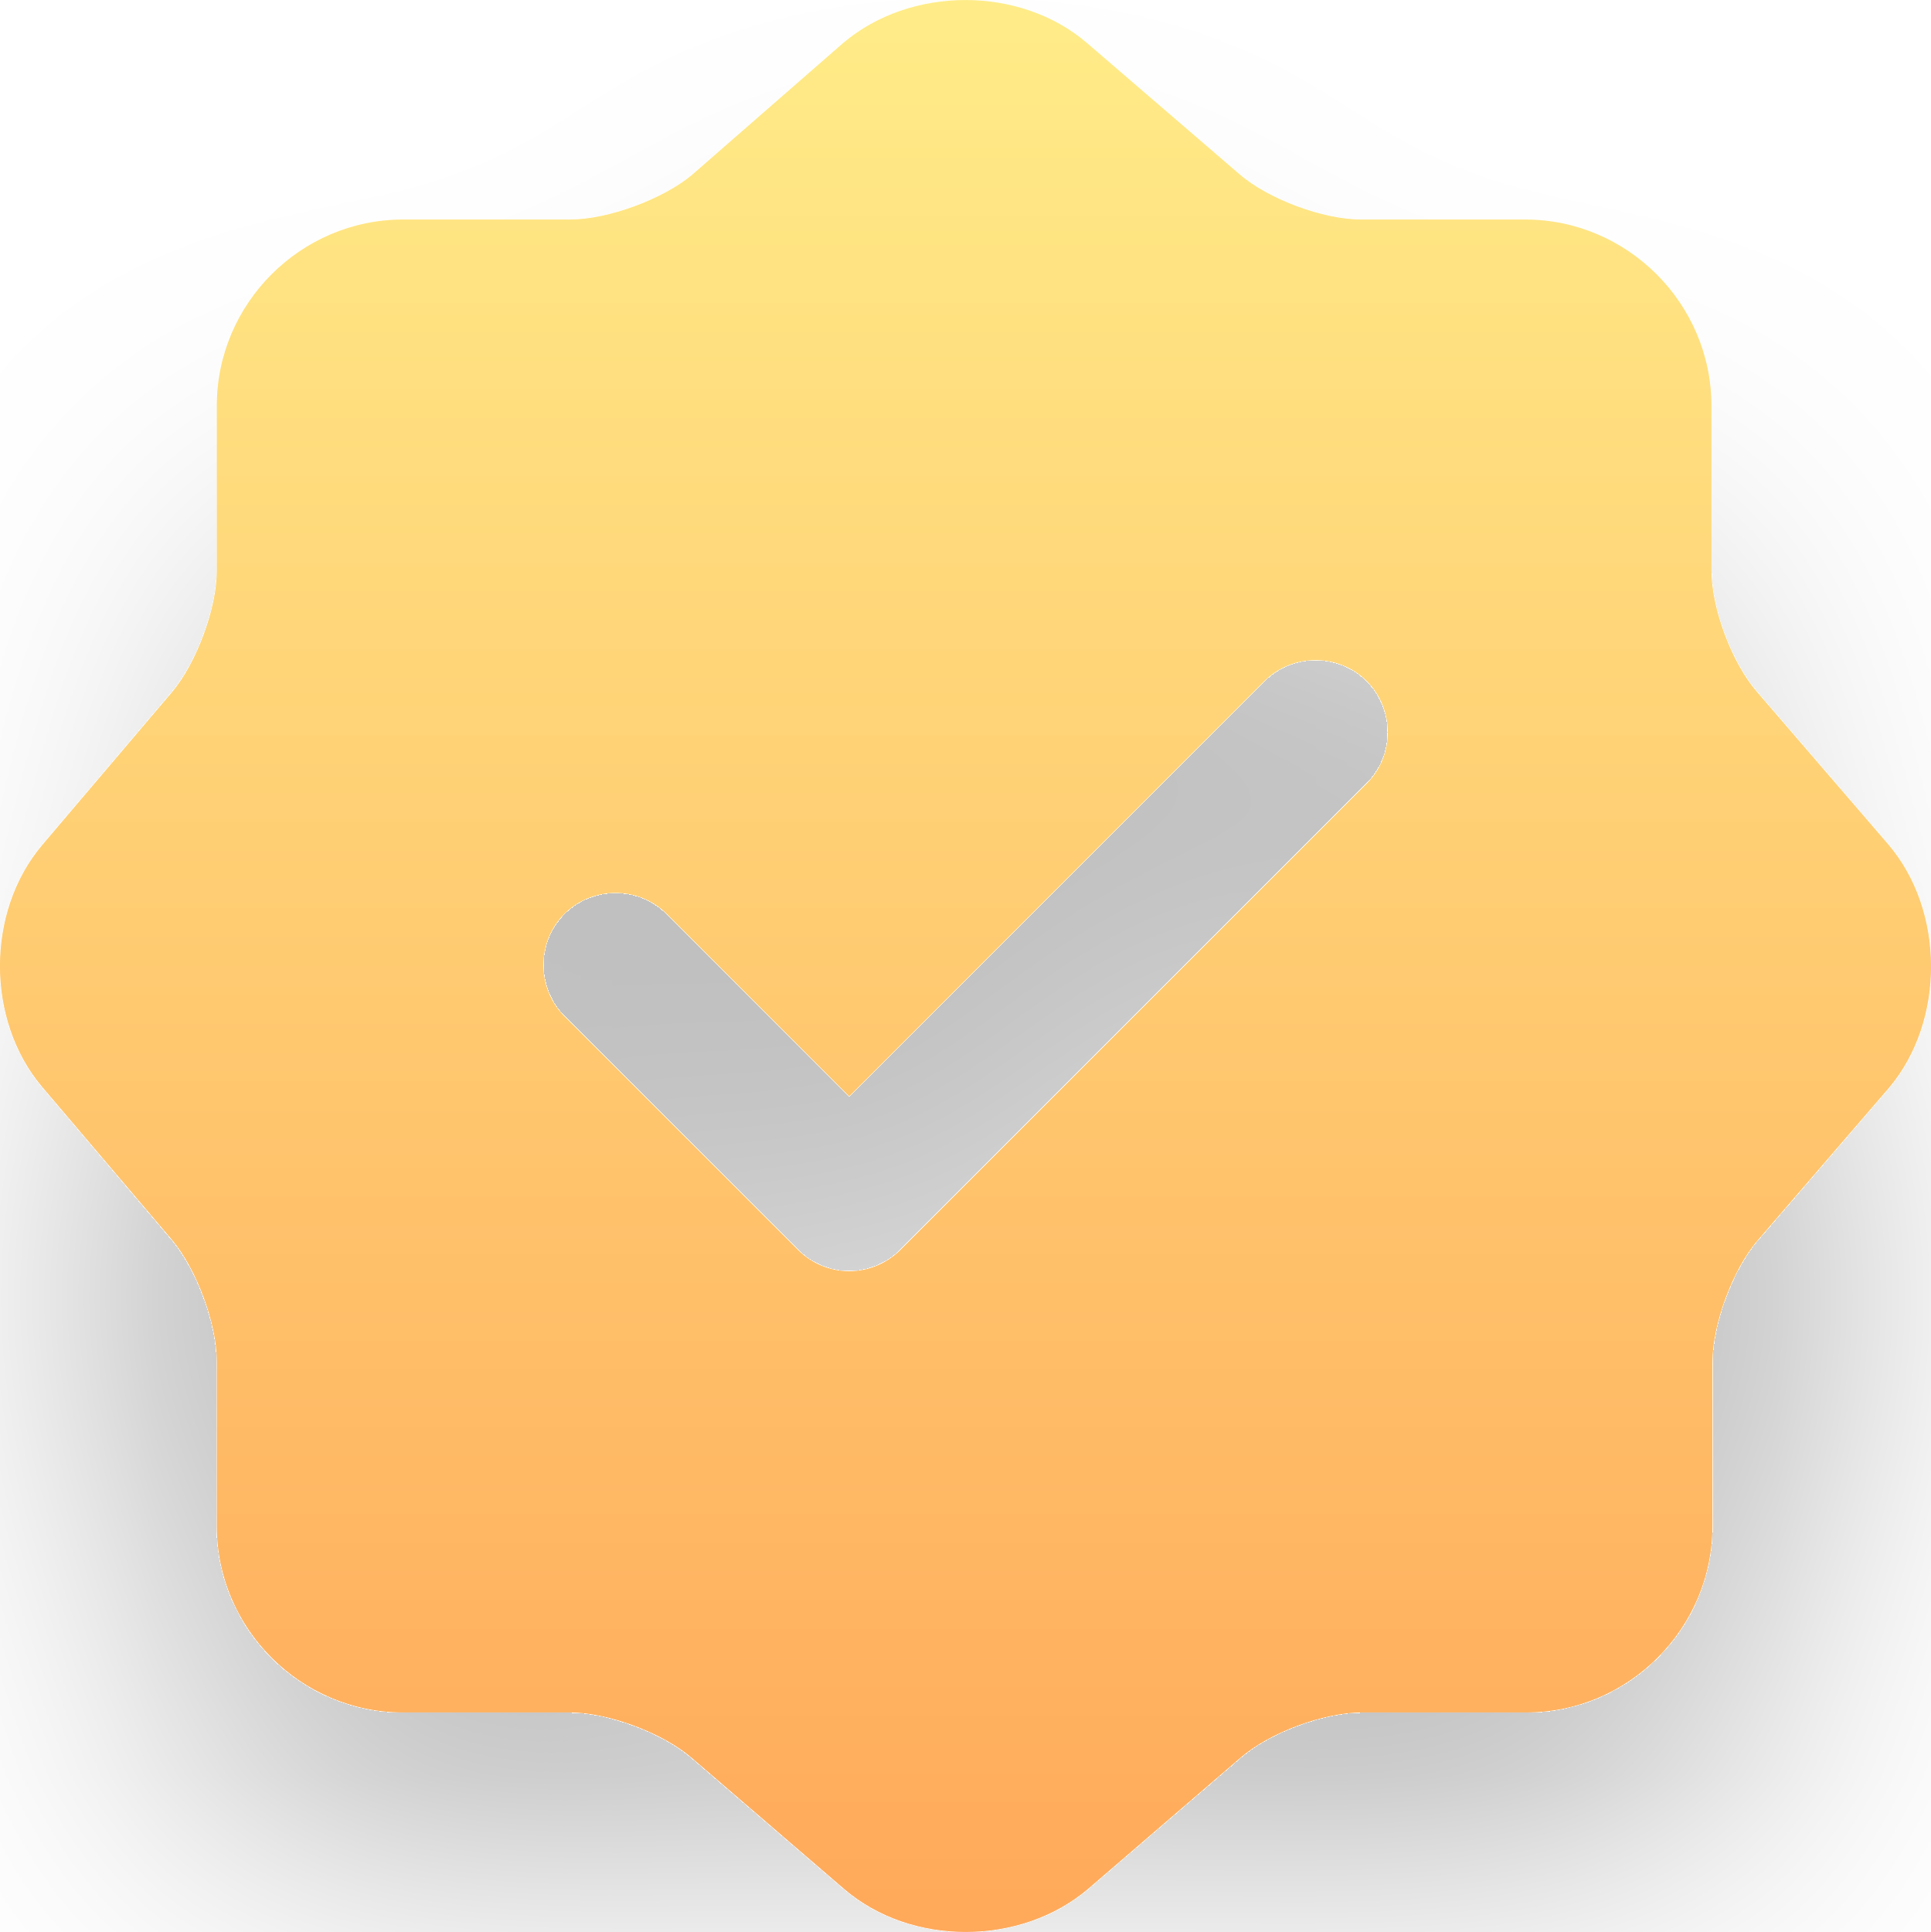
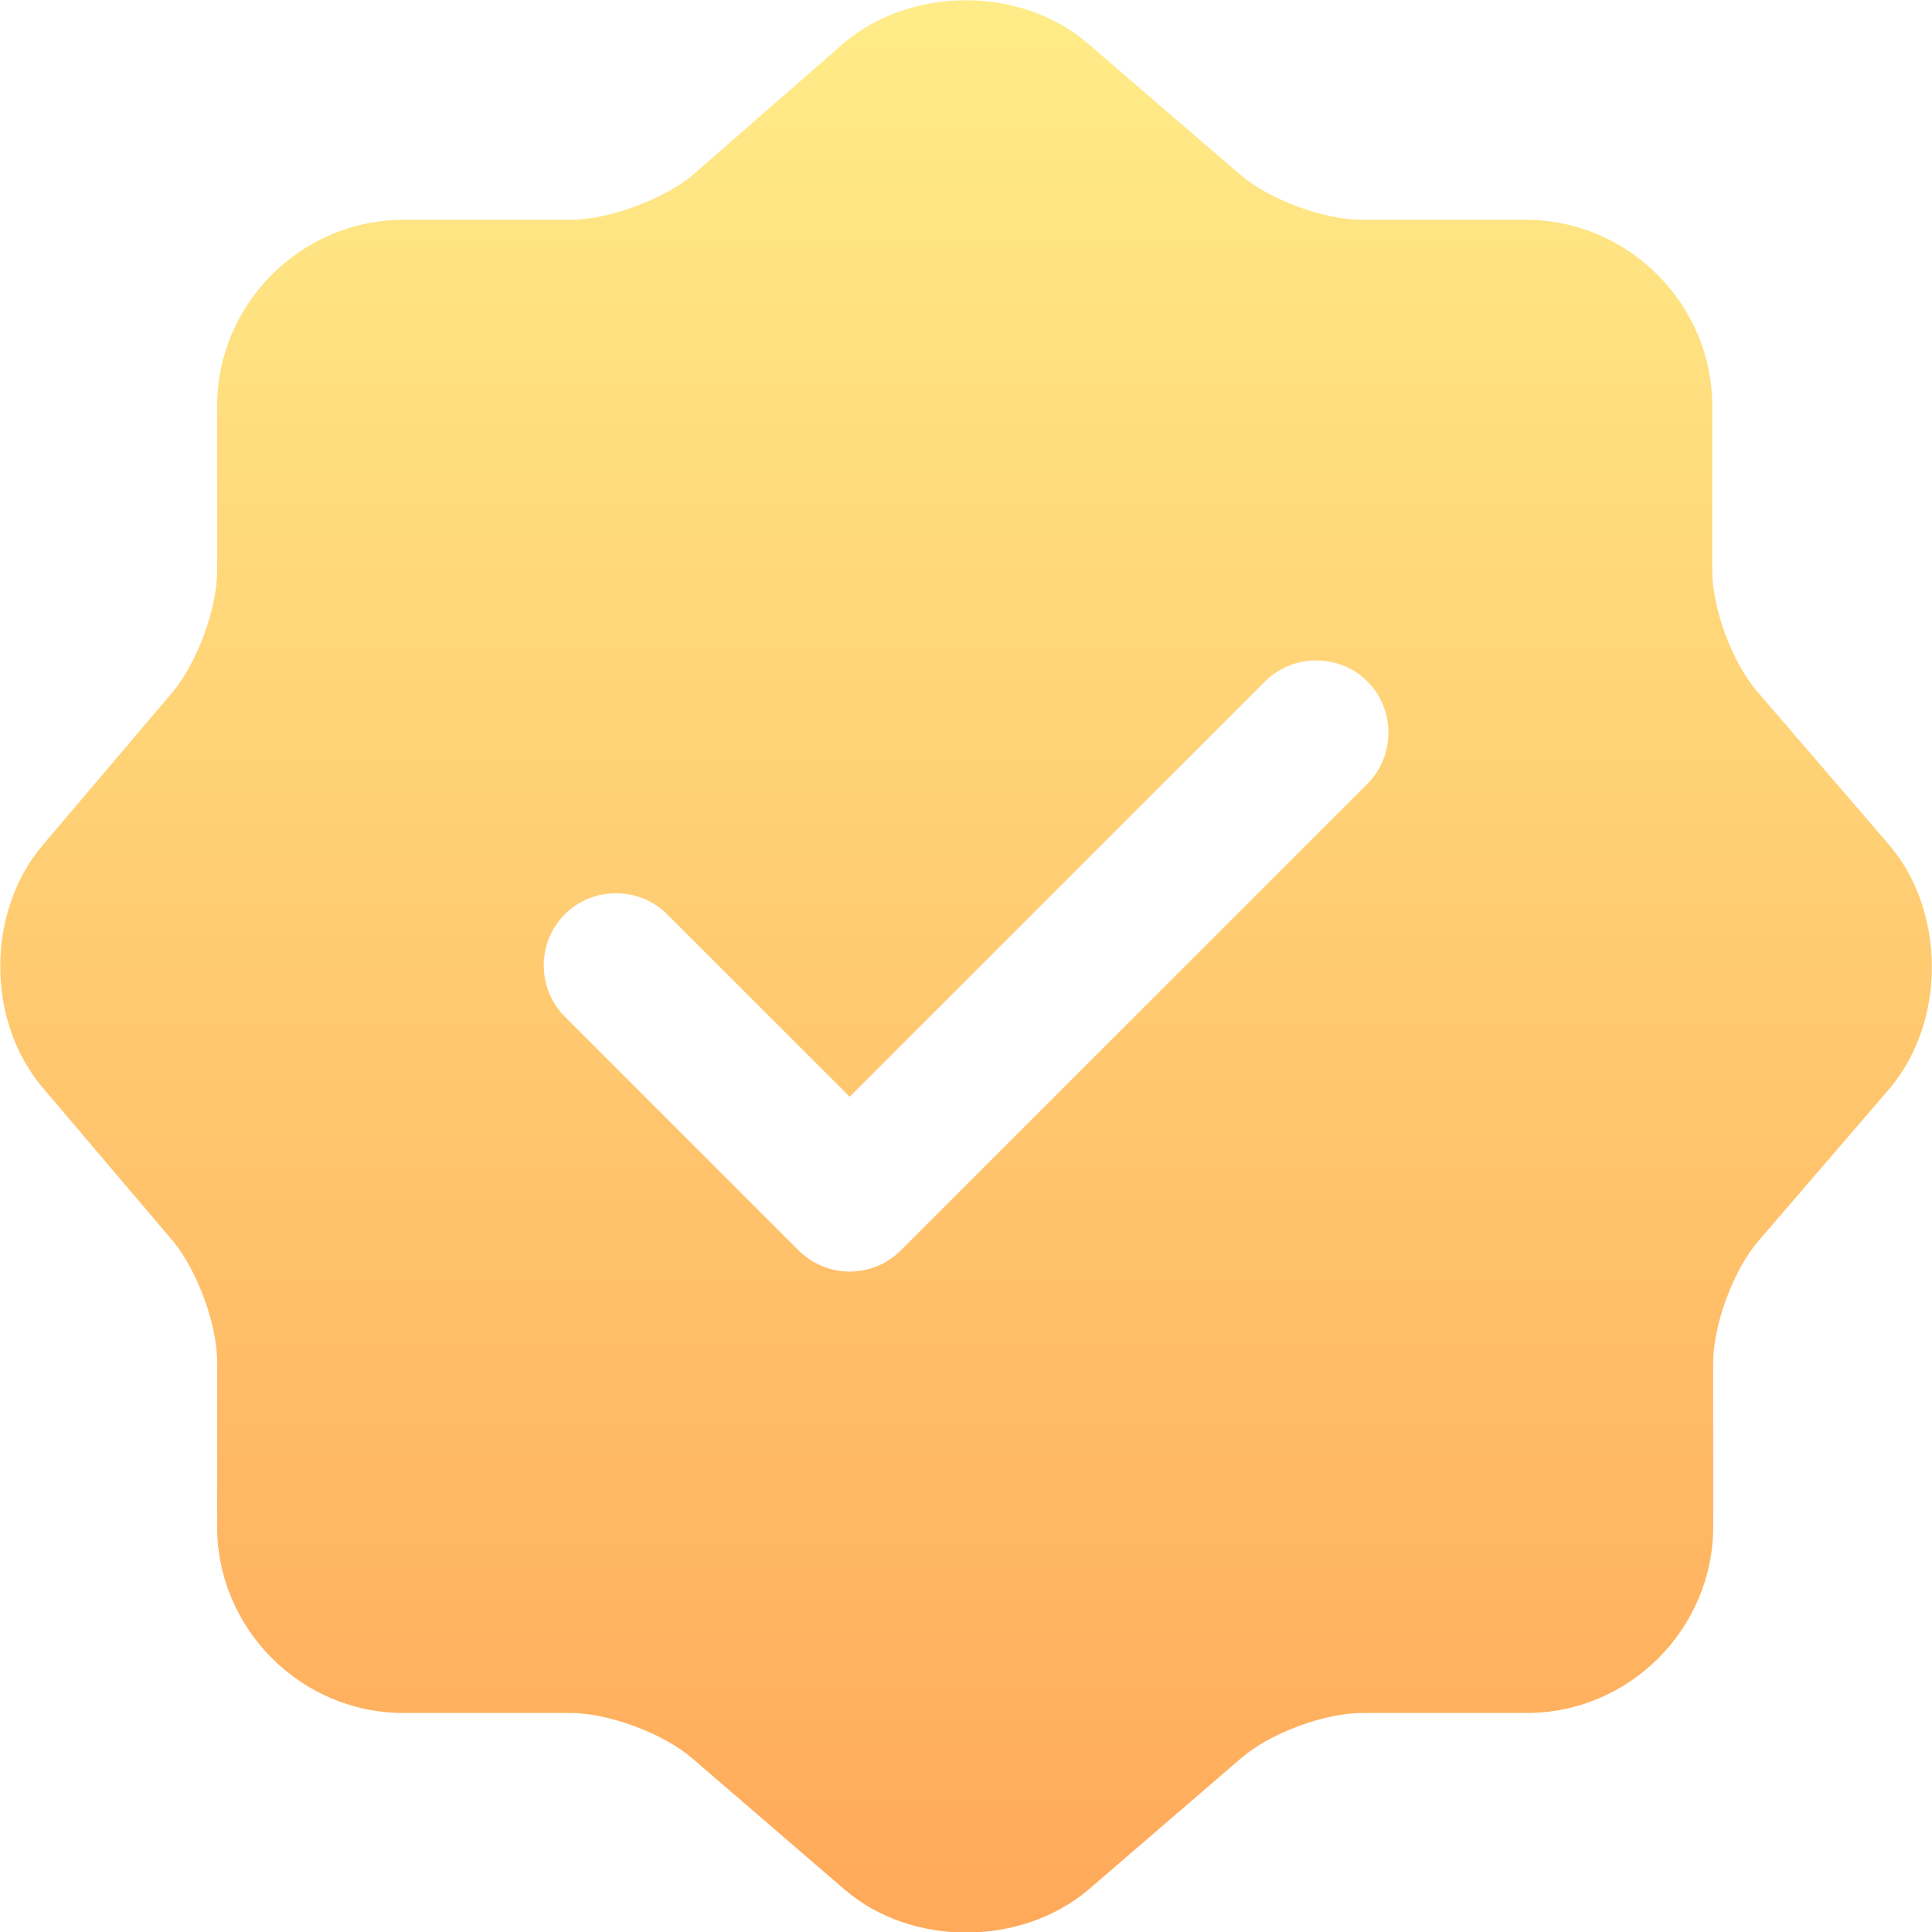
- <svg xmlns="http://www.w3.org/2000/svg" fill="none" viewBox="4.34 2.33 23.33 23.34">
-   <g filter="url(#filter0_d_1531_1398)">
-     <path d="M27.154 12.53L25.567 10.687C25.264 10.337 25.018 9.683 25.018 9.217V7.233C25.018 5.997 24.003 4.982 22.767 4.982H20.784C20.328 4.982 19.663 4.737 19.314 4.433L17.47 2.847C16.665 2.158 15.347 2.158 14.53 2.847L12.698 4.445C12.348 4.737 11.684 4.982 11.229 4.982H9.21C7.974 4.982 6.959 5.997 6.959 7.233V9.228C6.959 9.683 6.714 10.337 6.422 10.687L4.847 12.542C4.17 13.347 4.17 14.653 4.847 15.458L6.422 17.313C6.714 17.663 6.959 18.317 6.959 18.772V20.767C6.959 22.003 7.974 23.018 9.21 23.018H11.229C11.684 23.018 12.348 23.263 12.698 23.567L14.542 25.153C15.347 25.842 16.665 25.842 17.482 25.153L19.325 23.567C19.675 23.263 20.328 23.018 20.795 23.018H22.779C24.015 23.018 25.03 22.003 25.03 20.767V18.783C25.03 18.328 25.275 17.663 25.578 17.313L27.165 15.47C27.842 14.665 27.842 13.335 27.154 12.53ZM20.854 11.795L15.219 17.43C15.055 17.593 14.834 17.687 14.6 17.687C14.367 17.687 14.145 17.593 13.982 17.43L11.159 14.607C10.82 14.268 10.82 13.708 11.159 13.37C11.497 13.032 12.057 13.032 12.395 13.37L14.6 15.575L19.617 10.558C19.955 10.22 20.515 10.22 20.854 10.558C21.192 10.897 21.192 11.457 20.854 11.795Z" fill="url(#paint0_linear_1531_1398)" />
-   </g>
+ <svg xmlns="http://www.w3.org/2000/svg" fill="none" viewBox="2.42 2.41 24.17 24.17">
+   <path d="M26.052 12.977L24.409 11.068C24.094 10.706 23.841 10.029 23.841 9.546V7.492C23.841 6.211 22.789 5.16 21.509 5.16H19.454C18.983 5.16 18.294 4.906 17.932 4.592L16.023 2.948C15.189 2.235 13.823 2.235 12.978 2.948L11.081 4.604C10.718 4.906 10.029 5.16 9.558 5.16H7.468C6.187 5.16 5.136 6.211 5.136 7.492V9.558C5.136 10.029 4.882 10.706 4.58 11.068L2.948 12.99C2.248 13.823 2.248 15.177 2.948 16.01L4.58 17.932C4.882 18.294 5.136 18.971 5.136 19.442V21.508C5.136 22.789 6.187 23.84 7.468 23.84H9.558C10.029 23.84 10.718 24.094 11.081 24.408L12.99 26.052C13.823 26.765 15.189 26.765 16.035 26.052L17.944 24.408C18.306 24.094 18.983 23.84 19.466 23.84H21.521C22.801 23.84 23.853 22.789 23.853 21.508V19.454C23.853 18.983 24.106 18.294 24.421 17.932L26.064 16.023C26.765 15.189 26.765 13.811 26.052 12.977ZM19.527 12.216L13.691 18.052C13.521 18.222 13.292 18.318 13.05 18.318C12.809 18.318 12.579 18.222 12.41 18.052L9.486 15.128C9.135 14.778 9.135 14.198 9.486 13.848C9.836 13.497 10.416 13.497 10.766 13.848L13.05 16.131L18.246 10.935C18.596 10.585 19.176 10.585 19.527 10.935C19.877 11.286 19.877 11.866 19.527 12.216Z" fill="url(#paint0_linear_2827_3327)" />
  <defs>
-     <filter id="filter0_d_1531_1398" x="-2" y="0" width="36" height="36" filterUnits="userSpaceOnUse" color-interpolation-filters="sRGB">
-       <feFlood flood-opacity="0" result="BackgroundImageFix" />
-       <feColorMatrix in="SourceAlpha" type="matrix" values="0 0 0 0 0 0 0 0 0 0 0 0 0 0 0 0 0 0 127 0" result="hardAlpha" />
-       <feOffset dy="4" />
-       <feGaussianBlur stdDeviation="2" />
-       <feComposite in2="hardAlpha" operator="out" />
-       <feColorMatrix type="matrix" values="0 0 0 0 0 0 0 0 0 0 0 0 0 0 0 0 0 0 0.25 0" />
-       <feBlend mode="normal" in2="BackgroundImageFix" result="effect1_dropShadow_1531_1398" />
-       <feBlend mode="normal" in="SourceGraphic" in2="effect1_dropShadow_1531_1398" result="shape" />
-     </filter>
-     <linearGradient id="paint0_linear_1531_1398" x1="16.005" y1="2.33" x2="16.005" y2="25.67" gradientUnits="userSpaceOnUse">
+     <linearGradient id="paint0_linear_2827_3327" x1="14.505" y1="2.414" x2="14.505" y2="26.586" gradientUnits="userSpaceOnUse">
      <stop stop-color="#FFEC88" />
      <stop offset="1" stop-color="#FFA95A" />
    </linearGradient>
  </defs>
</svg>
